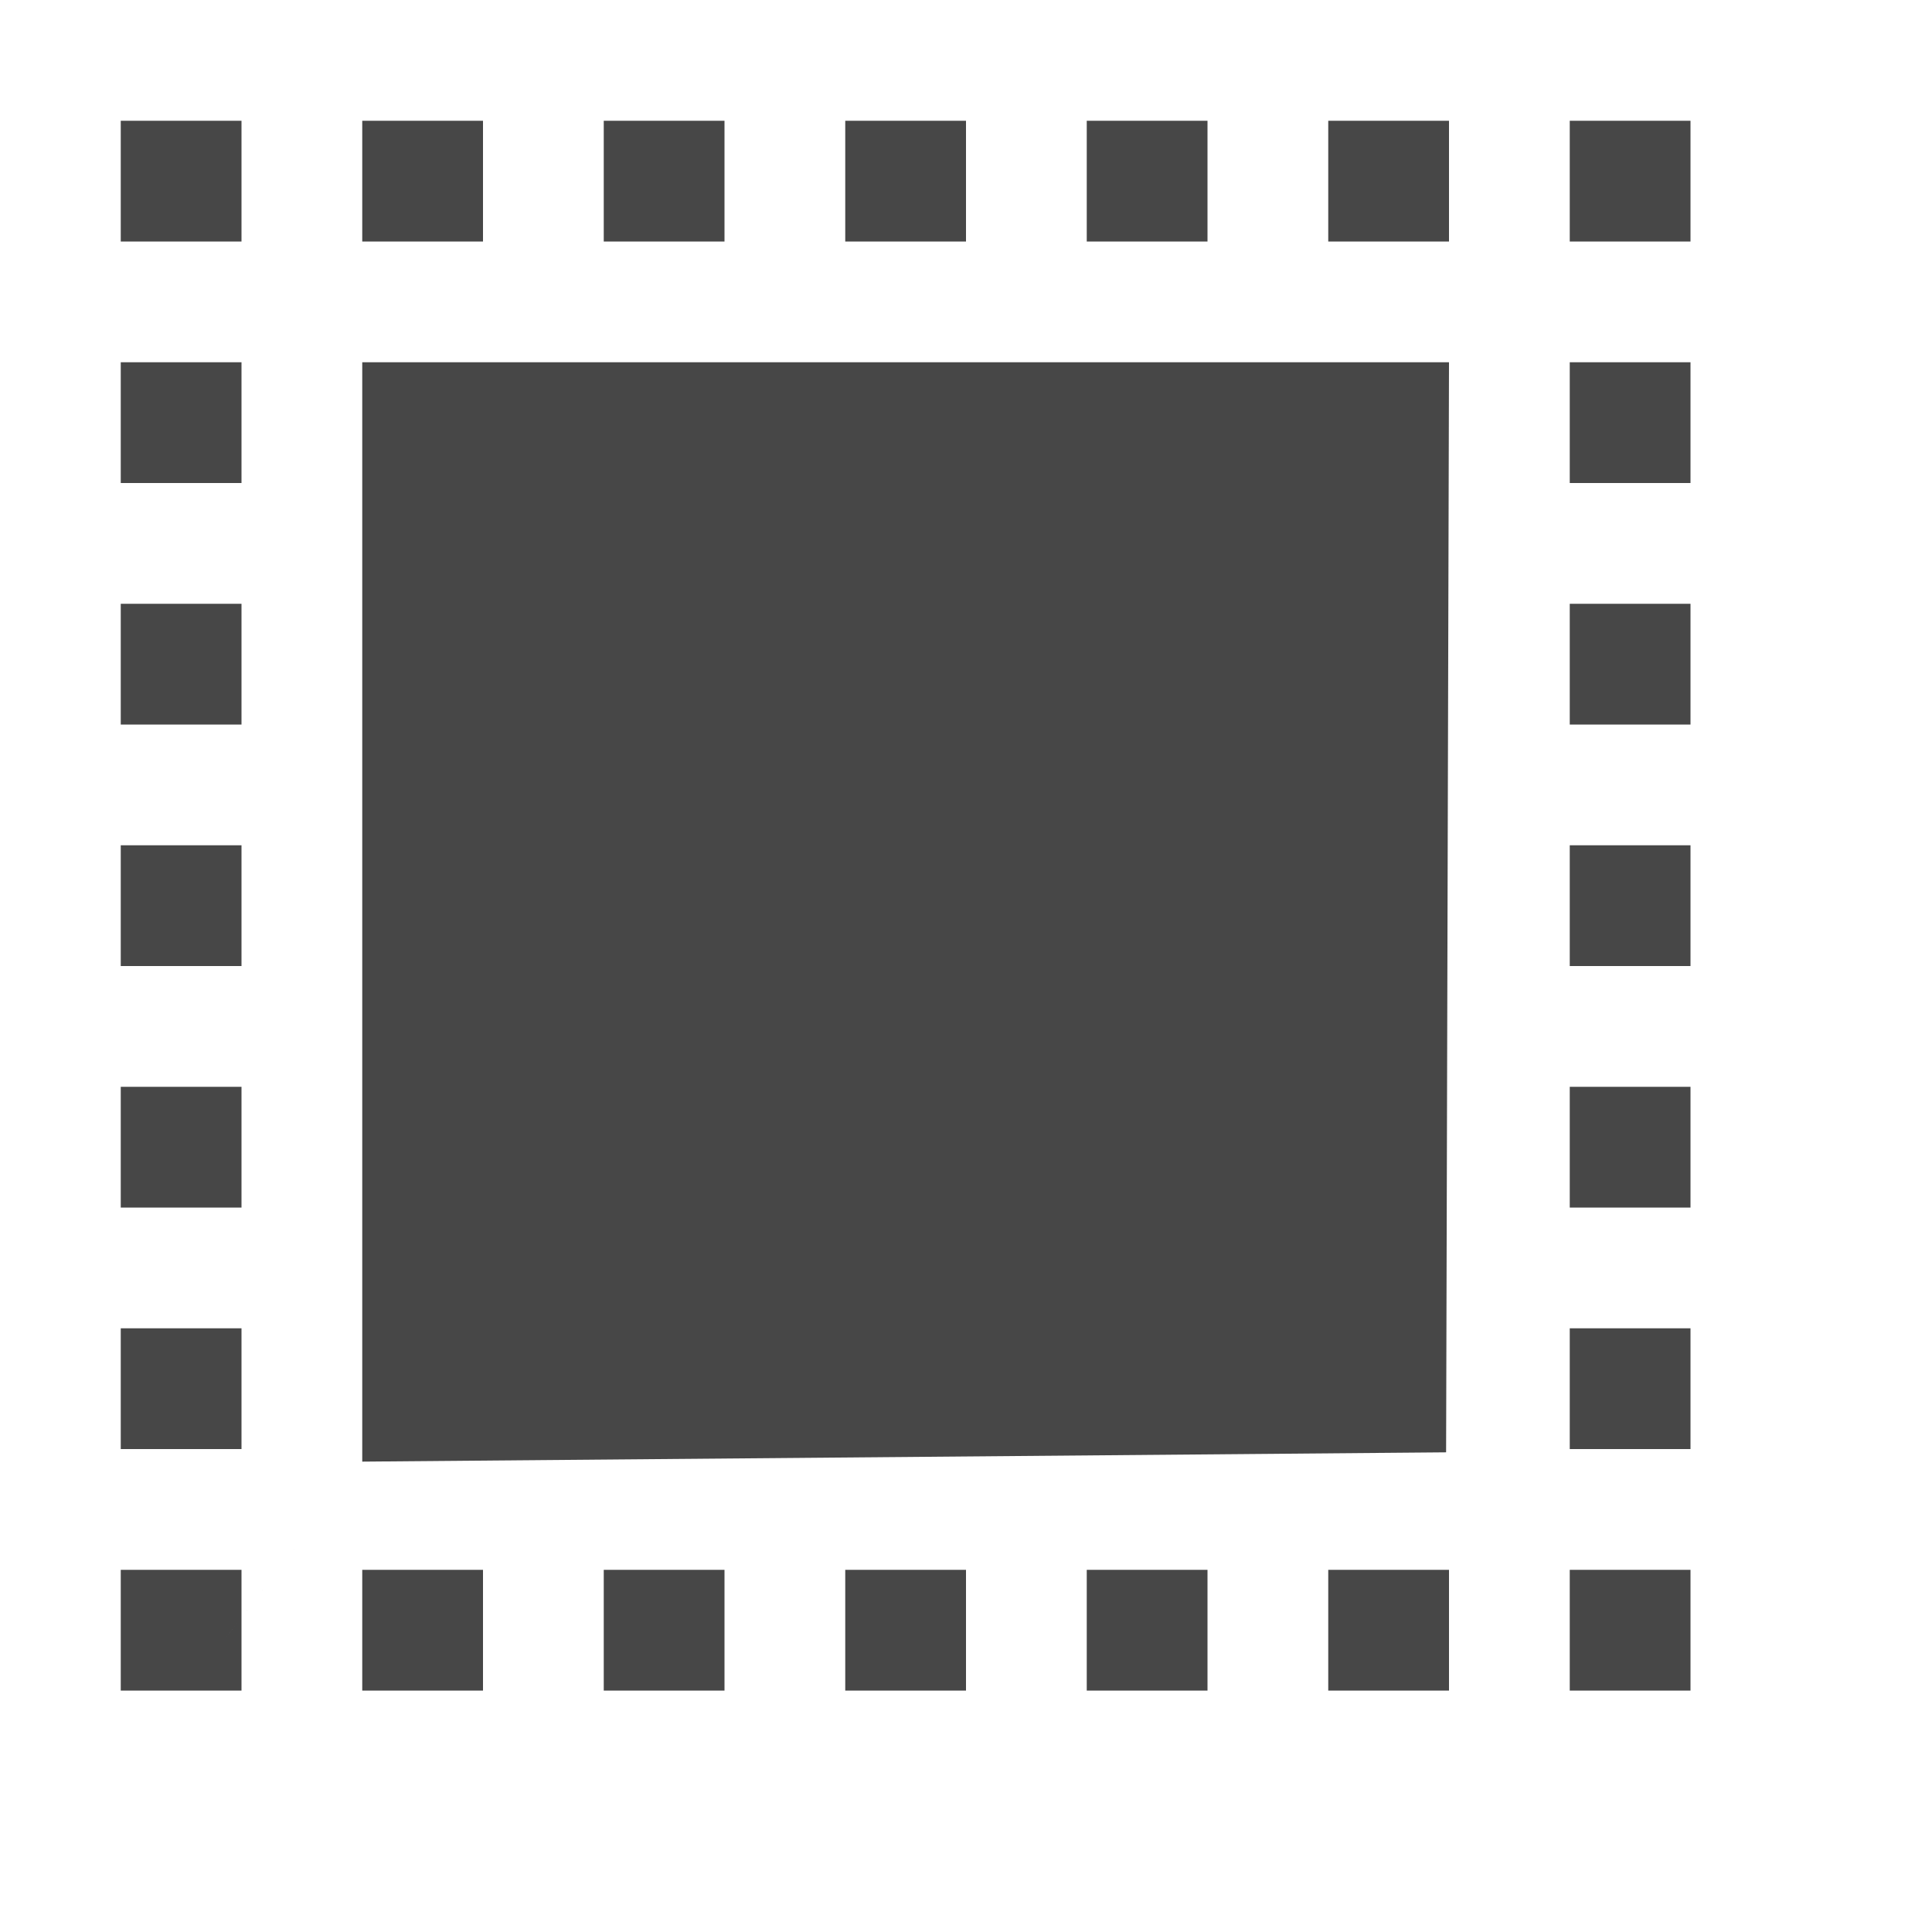
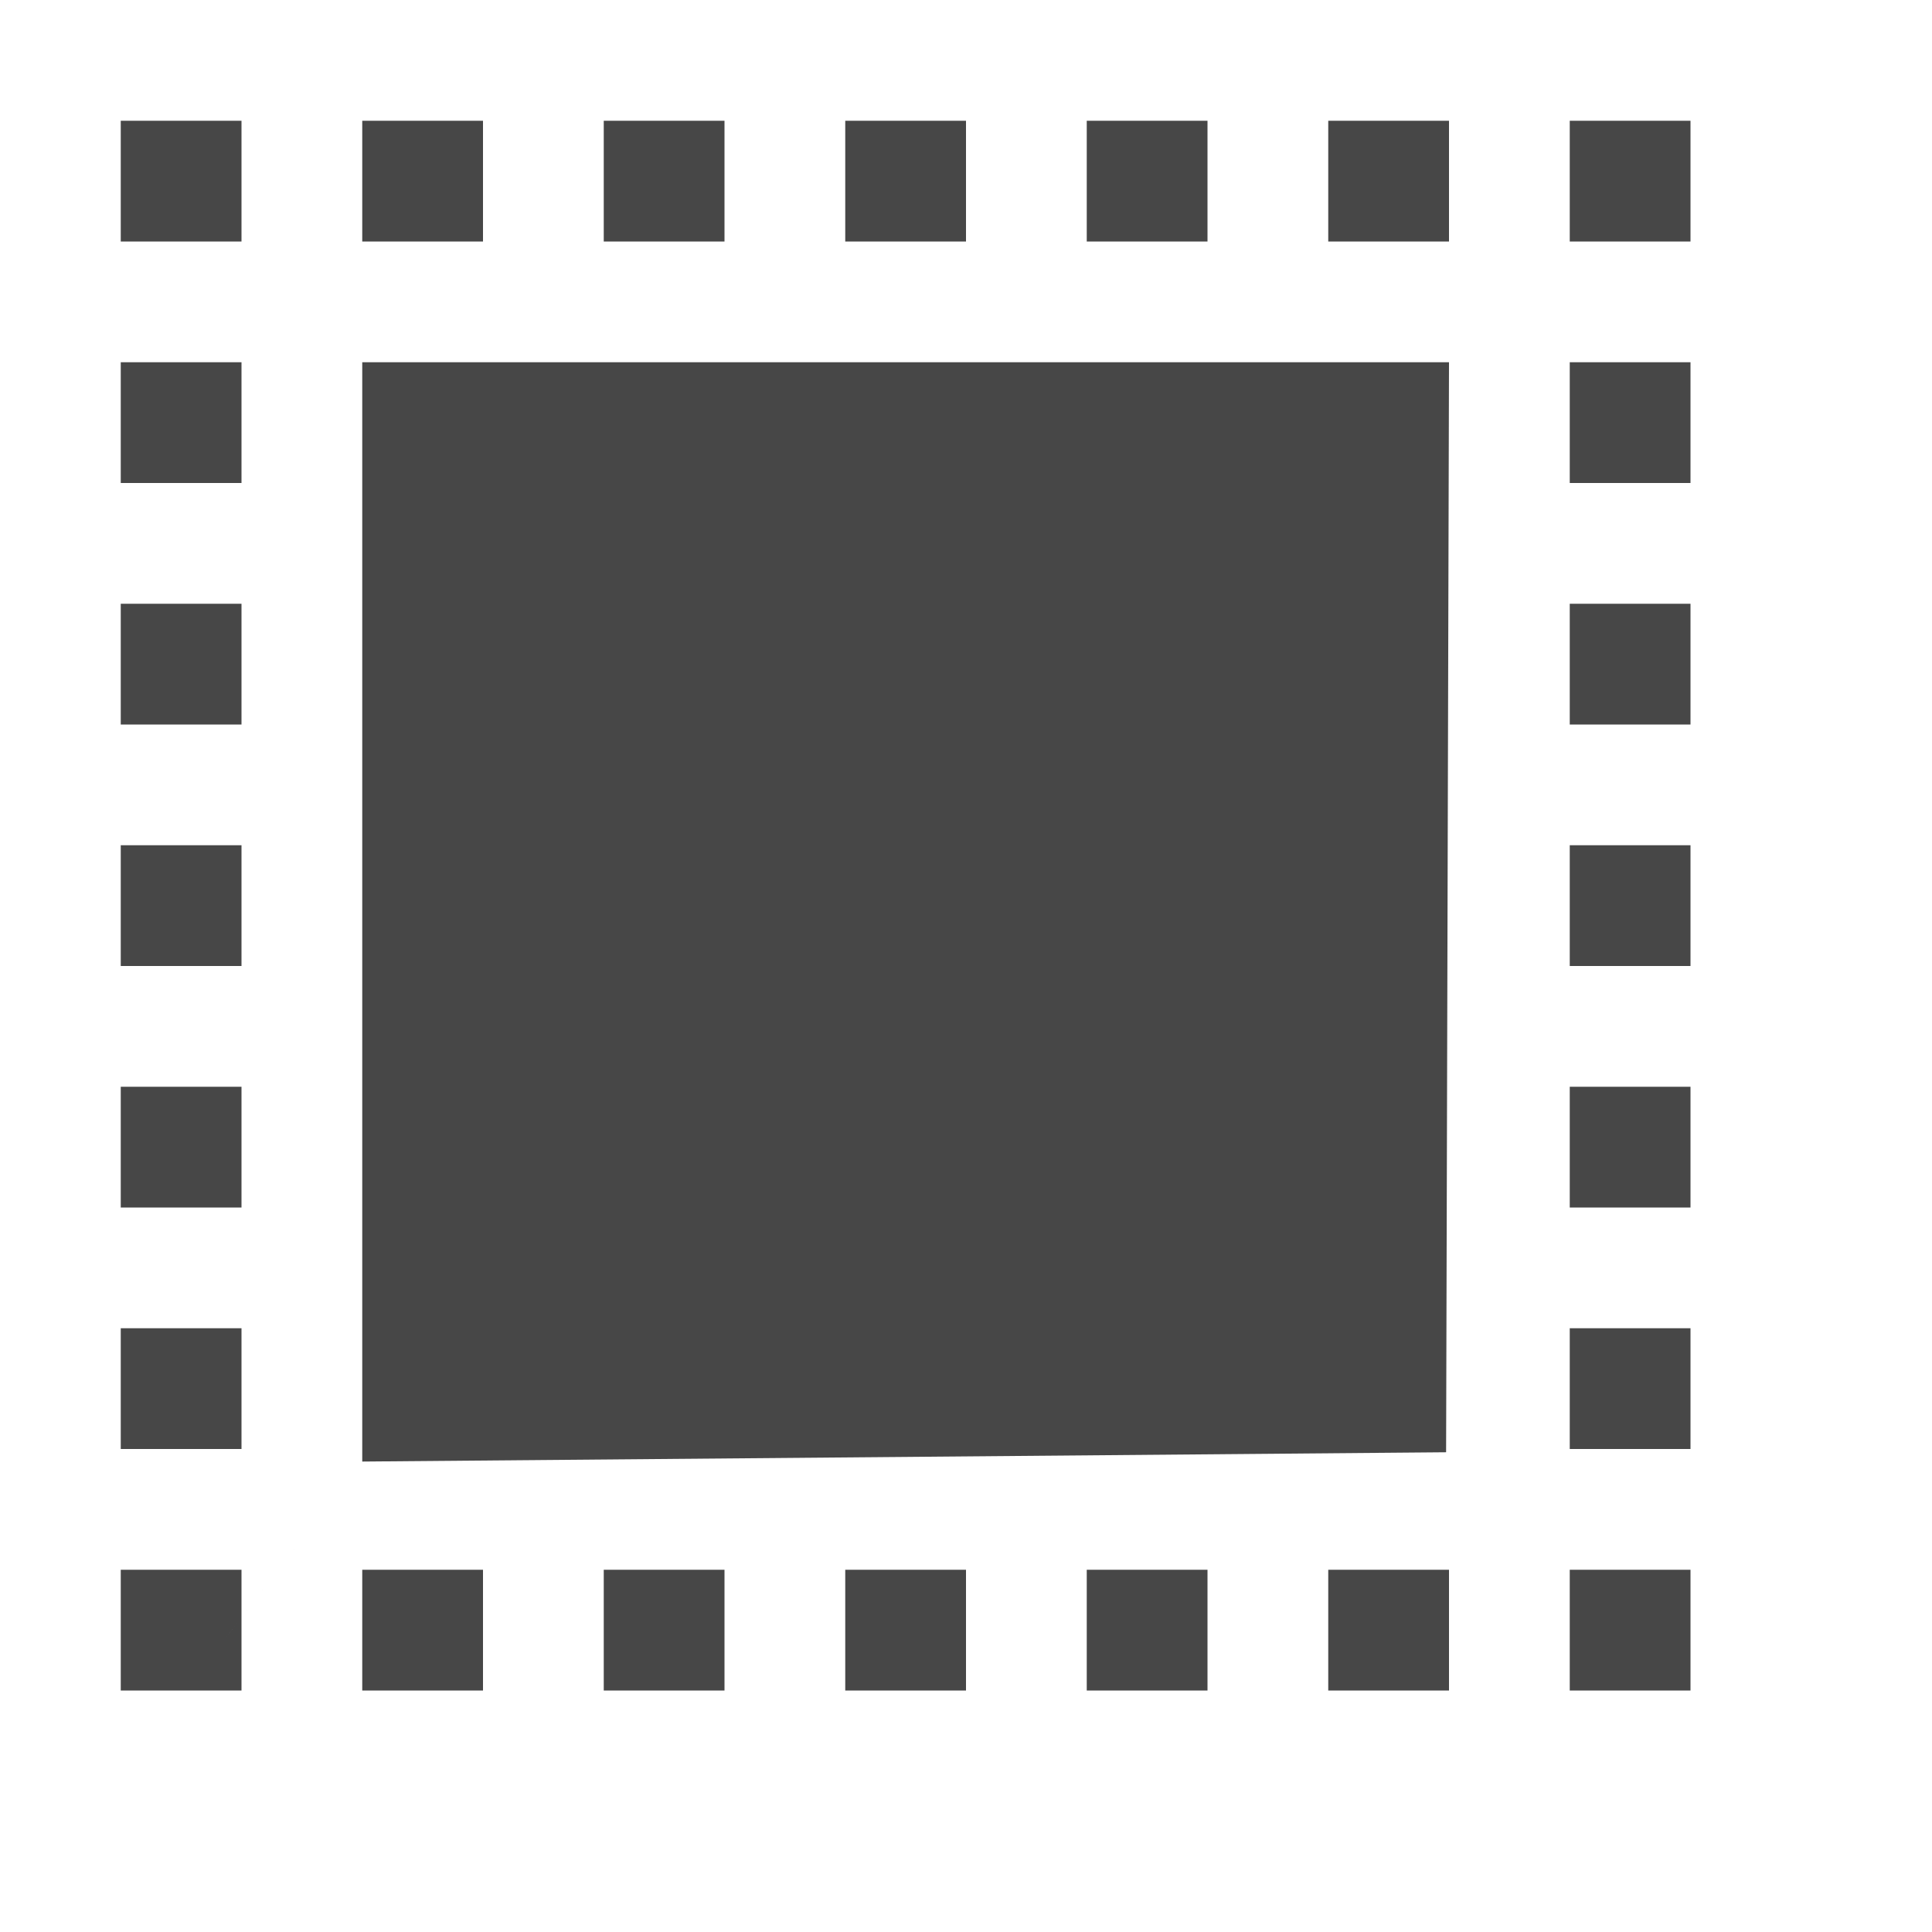
- <svg xmlns="http://www.w3.org/2000/svg" width="16" height="15.974" version="1.1" id="svg6">
-   <defs id="defs10" />
+ <svg width="16" height="16">
  <g id="g4" style="color:#000000;fill:#474747">
    <path d="M 1,1 H 2 V 2 H 1 Z M 3,1 H 4 V 2 H 3 Z M 5,1 H 6 V 2 H 5 Z M 7,1 H 8 V 2 H 7 Z m 2,0 h 1 V 2 H 9 Z m 2,0 h 1 v 1 h -1 z m 2,0 h 1 v 1 h -1 z m 0,2 h 1 v 1 h -1 z m 0,2 h 1 v 1 h -1 z m 0,2 h 1 v 1 h -1 z m 0,2 h 1 v 1 h -1 z m 0,2 h 1 v 1 h -1 z m 0,2 h 1 v 1 h -1 z m -2,0 h 1 v 1 h -1 z m -2,0 h 1 v 1 H 9 Z m -2,0 h 1 v 1 H 7 Z m -2,0 h 1 v 1 H 5 Z m -2,0 h 1 v 1 H 3 Z m -2,0 h 1 v 1 H 1 Z m 0,-2 h 1 v 1 H 1 Z M 1,9 h 1 v 1 H 1 Z M 1,7 H 2 V 8 H 1 Z M 1,5 H 2 V 6 H 1 Z M 1,3 H 2 V 4 H 1 Z m 2,9.104 c -2,2.58 -1,1.29 0,0 z M 3,3 h 9 L 11.976,12.027 3,12.104 Z" style="overflow:visible;isolation:auto;mix-blend-mode:normal;marker:none" overflow="visible" id="path2" />
  </g>
</svg>
